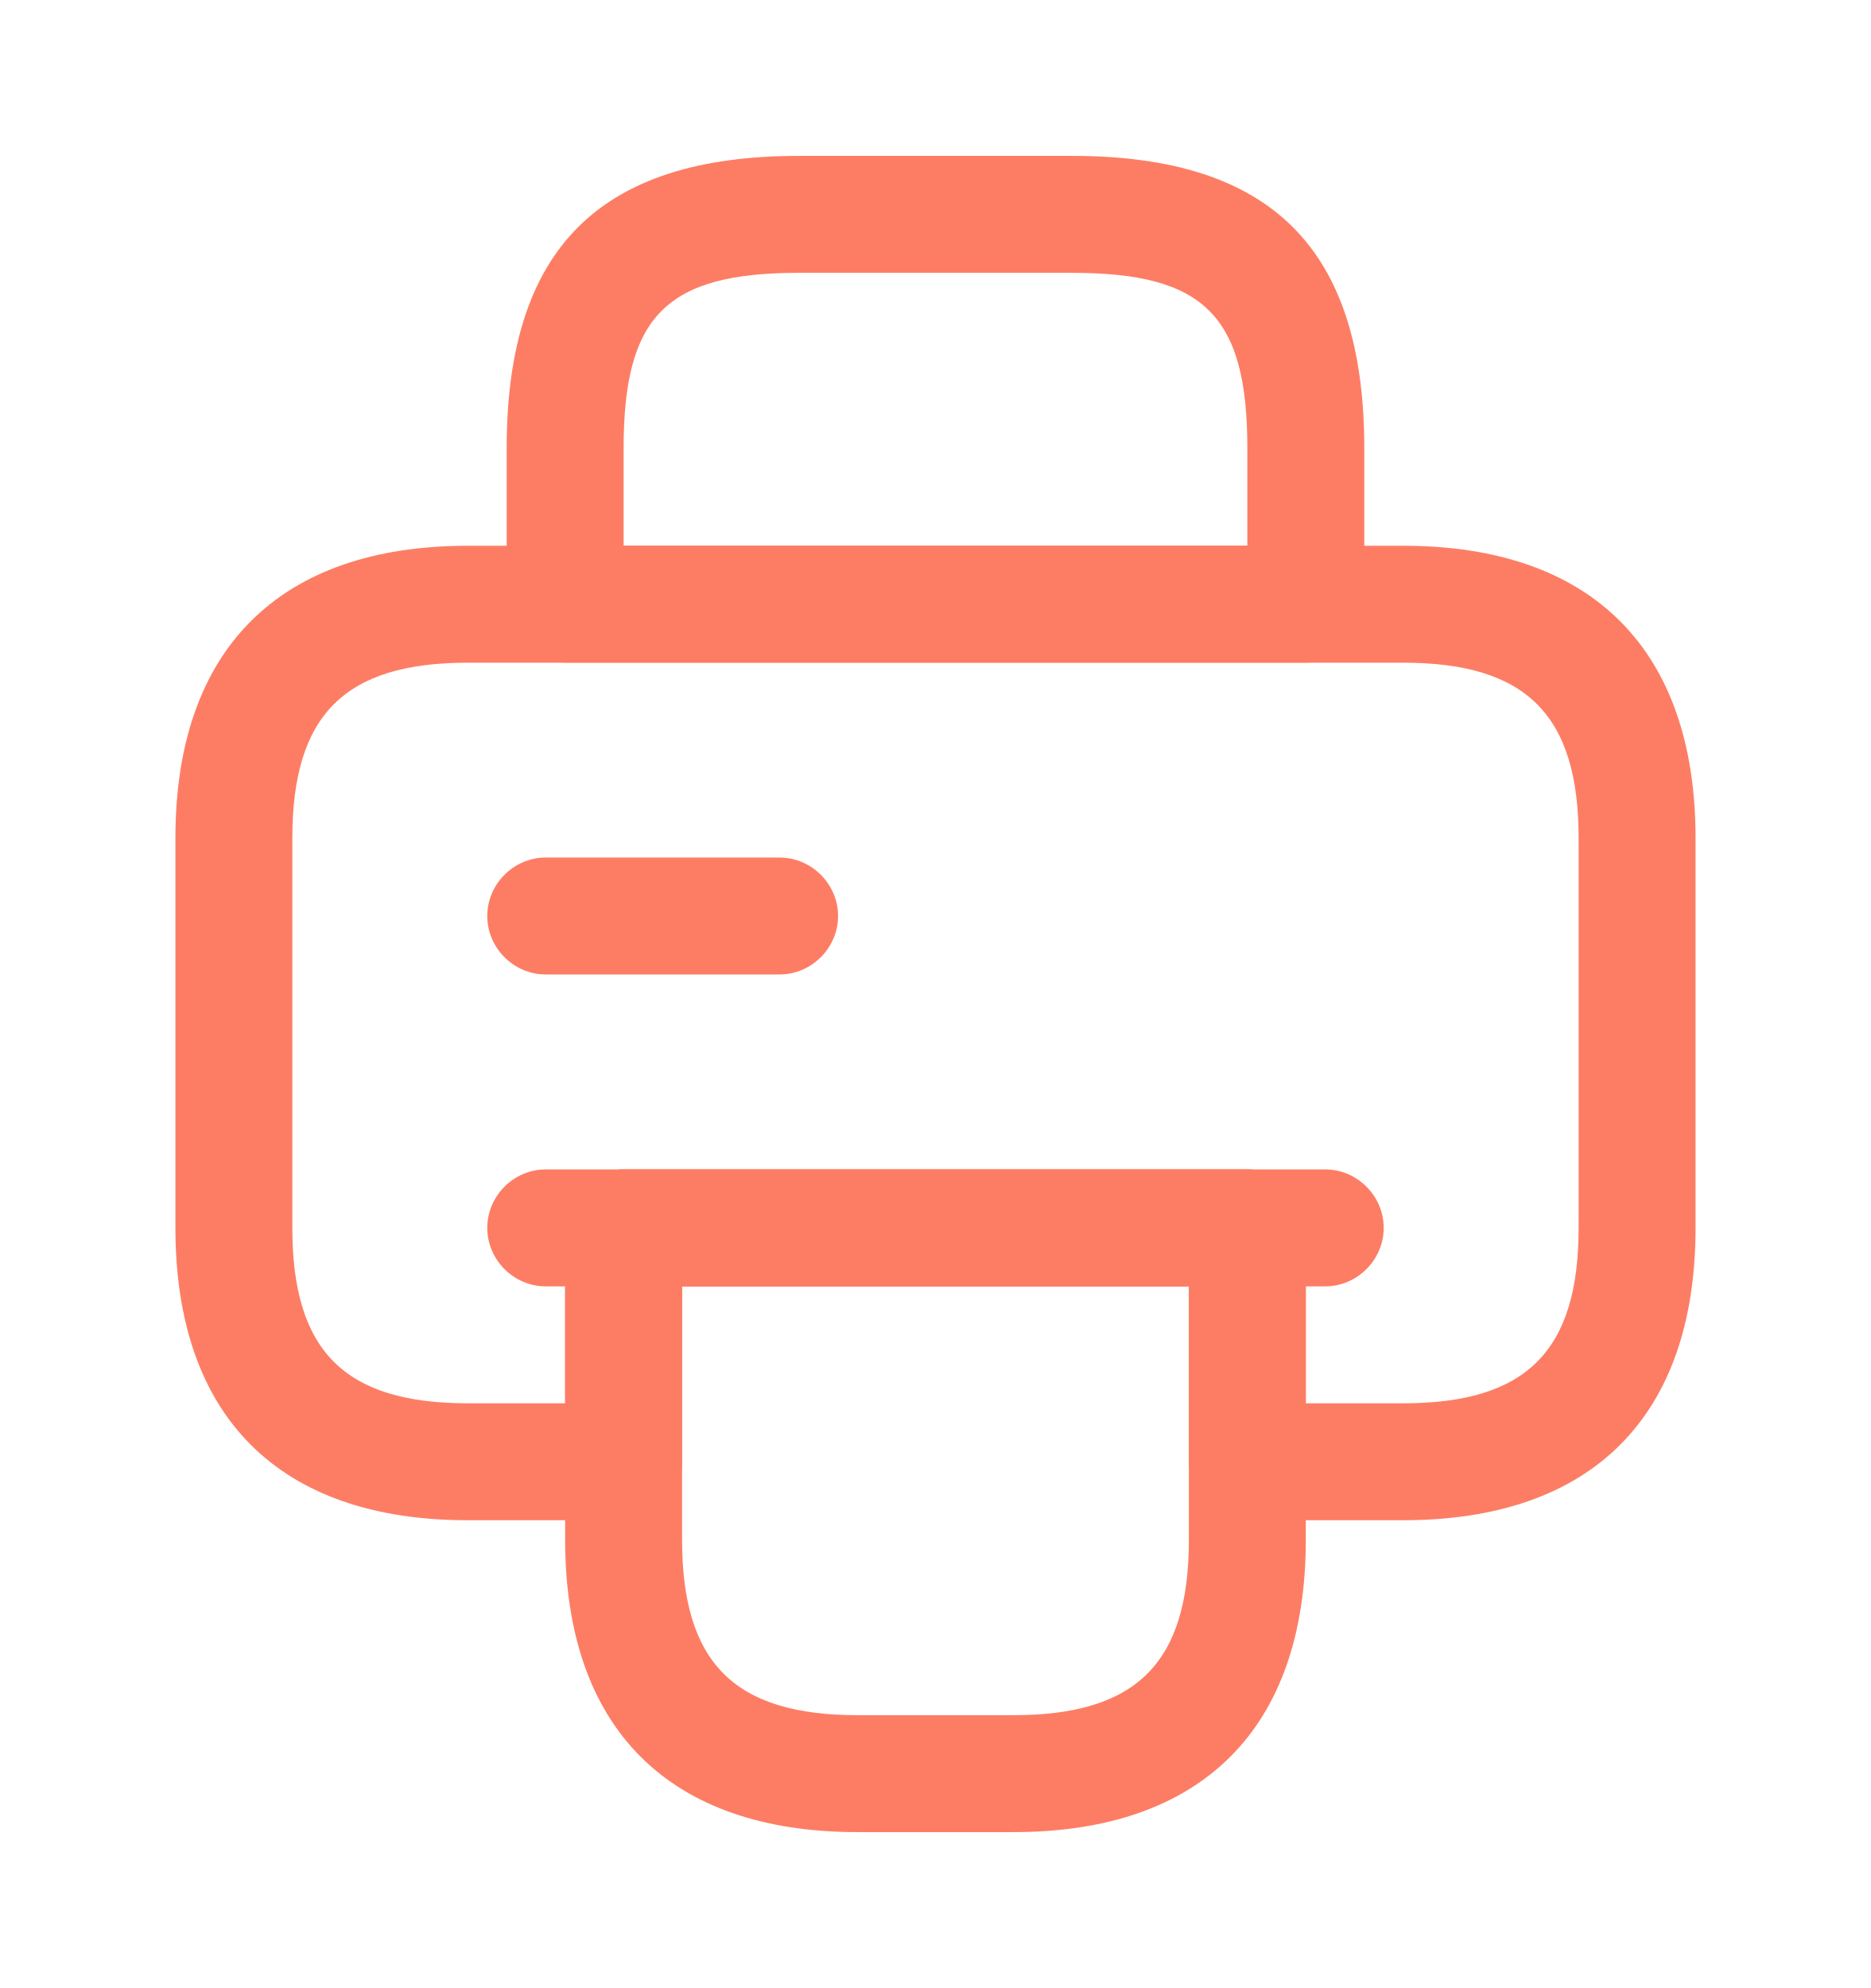
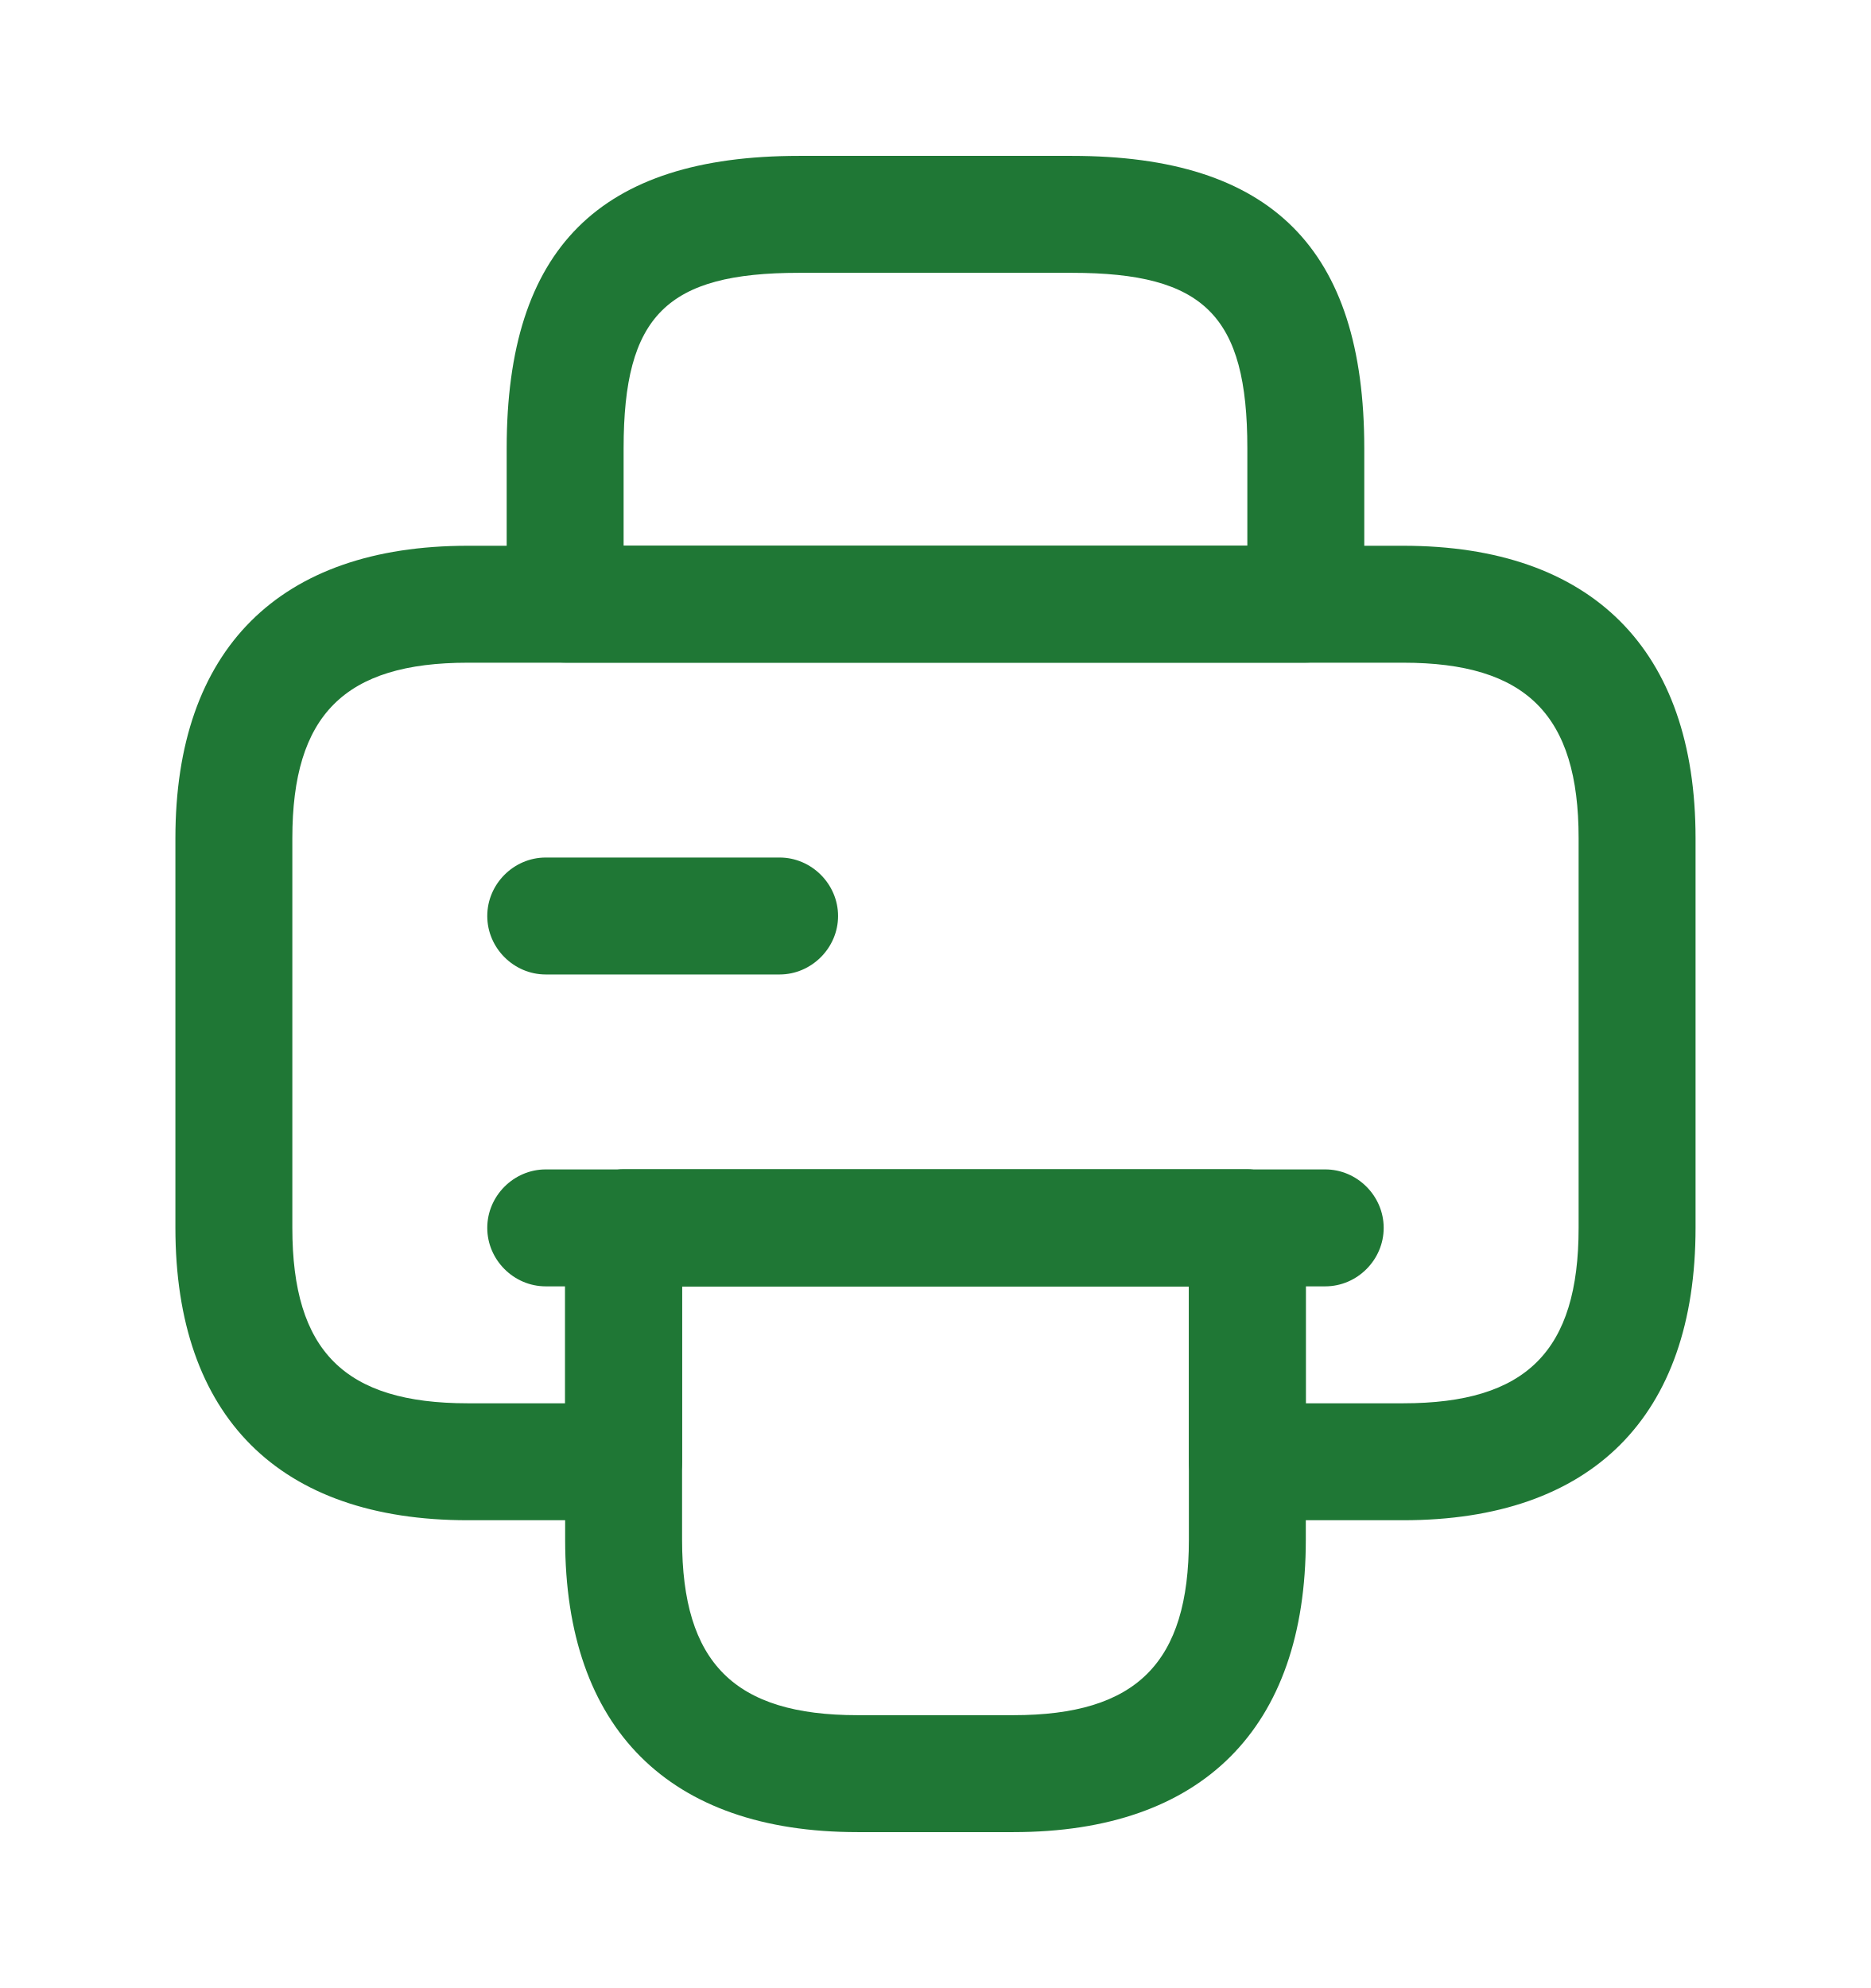
<svg xmlns="http://www.w3.org/2000/svg" width="16" height="17" viewBox="0 0 16 17" fill="none">
-   <path d="M11.167 5.666H4.833C4.56 5.666 4.333 5.44 4.333 5.166V3.833C4.333 2.126 5.127 1.333 6.833 1.333H9.167C10.873 1.333 11.667 2.126 11.667 3.833V5.166C11.667 5.44 11.44 5.666 11.167 5.666ZM5.333 4.666H10.667V3.833C10.667 2.7 10.3 2.333 9.167 2.333H6.833C5.7 2.333 5.333 2.7 5.333 3.833V4.666Z" fill="#FD7D64" />
-   <path d="M8.667 15.667H7.333C5.72 15.667 4.833 14.78 4.833 13.167V10.5C4.833 10.227 5.06 10 5.333 10H10.667C10.94 10 11.167 10.227 11.167 10.5V13.167C11.167 14.78 10.28 15.667 8.667 15.667ZM5.833 11V13.167C5.833 14.22 6.28 14.667 7.333 14.667H8.667C9.72 14.667 10.167 14.22 10.167 13.167V11H5.833Z" fill="#FD7D64" />
-   <path d="M12 13H10.667C10.393 13 10.167 12.774 10.167 12.5V11H5.833V12.5C5.833 12.774 5.607 13 5.333 13H4C2.387 13 1.5 12.114 1.5 10.5V7.167C1.5 5.554 2.387 4.667 4 4.667H12C13.613 4.667 14.5 5.554 14.5 7.167V10.5C14.5 12.114 13.613 13 12 13ZM11.167 12H12C13.053 12 13.5 11.554 13.5 10.5V7.167C13.5 6.114 13.053 5.667 12 5.667H4C2.947 5.667 2.5 6.114 2.5 7.167V10.5C2.5 11.554 2.947 12 4 12H4.833V10.5C4.833 10.227 5.06 10 5.333 10H10.667C10.94 10 11.167 10.227 11.167 10.5V12Z" fill="#FD7D64" />
-   <path d="M11.333 11H4.667C4.393 11 4.167 10.773 4.167 10.5C4.167 10.227 4.393 10 4.667 10H11.333C11.607 10 11.833 10.227 11.833 10.5C11.833 10.773 11.607 11 11.333 11Z" fill="#FD7D64" />
-   <path d="M6.667 8.333H4.667C4.393 8.333 4.167 8.106 4.167 7.833C4.167 7.56 4.393 7.333 4.667 7.333H6.667C6.94 7.333 7.167 7.56 7.167 7.833C7.167 8.106 6.94 8.333 6.667 8.333Z" fill="#FD7D64" />
+   <path d="M11.167 5.666H4.833C4.56 5.666 4.333 5.44 4.333 5.166V3.833C4.333 2.126 5.127 1.333 6.833 1.333H9.167C10.873 1.333 11.667 2.126 11.667 3.833V5.166C11.667 5.44 11.44 5.666 11.167 5.666ZM5.333 4.666H10.667V3.833C10.667 2.7 10.3 2.333 9.167 2.333H6.833C5.7 2.333 5.333 2.7 5.333 3.833V4.666Z" fill="#1F7735" />
+   <path d="M8.667 15.667H7.333C5.72 15.667 4.833 14.78 4.833 13.167V10.5C4.833 10.227 5.06 10 5.333 10H10.667C10.94 10 11.167 10.227 11.167 10.5V13.167C11.167 14.78 10.28 15.667 8.667 15.667ZM5.833 11V13.167C5.833 14.22 6.28 14.667 7.333 14.667H8.667C9.72 14.667 10.167 14.22 10.167 13.167V11H5.833Z" fill="#1F7735" />
+   <path d="M12 13H10.667C10.393 13 10.167 12.774 10.167 12.5V11H5.833V12.5C5.833 12.774 5.607 13 5.333 13H4C2.387 13 1.5 12.114 1.5 10.5V7.167C1.5 5.554 2.387 4.667 4 4.667H12C13.613 4.667 14.5 5.554 14.5 7.167V10.5C14.5 12.114 13.613 13 12 13ZM11.167 12H12C13.053 12 13.5 11.554 13.5 10.5V7.167C13.5 6.114 13.053 5.667 12 5.667H4C2.947 5.667 2.5 6.114 2.5 7.167V10.5C2.5 11.554 2.947 12 4 12H4.833V10.5C4.833 10.227 5.06 10 5.333 10H10.667C10.94 10 11.167 10.227 11.167 10.5V12Z" fill="#1F7735" />
+   <path d="M11.333 11H4.667C4.393 11 4.167 10.773 4.167 10.5C4.167 10.227 4.393 10 4.667 10H11.333C11.607 10 11.833 10.227 11.833 10.5C11.833 10.773 11.607 11 11.333 11Z" fill="#1F7735" />
+   <path d="M6.667 8.333H4.667C4.393 8.333 4.167 8.106 4.167 7.833C4.167 7.56 4.393 7.333 4.667 7.333H6.667C6.94 7.333 7.167 7.56 7.167 7.833C7.167 8.106 6.94 8.333 6.667 8.333Z" fill="#1F7735" />
</svg>
